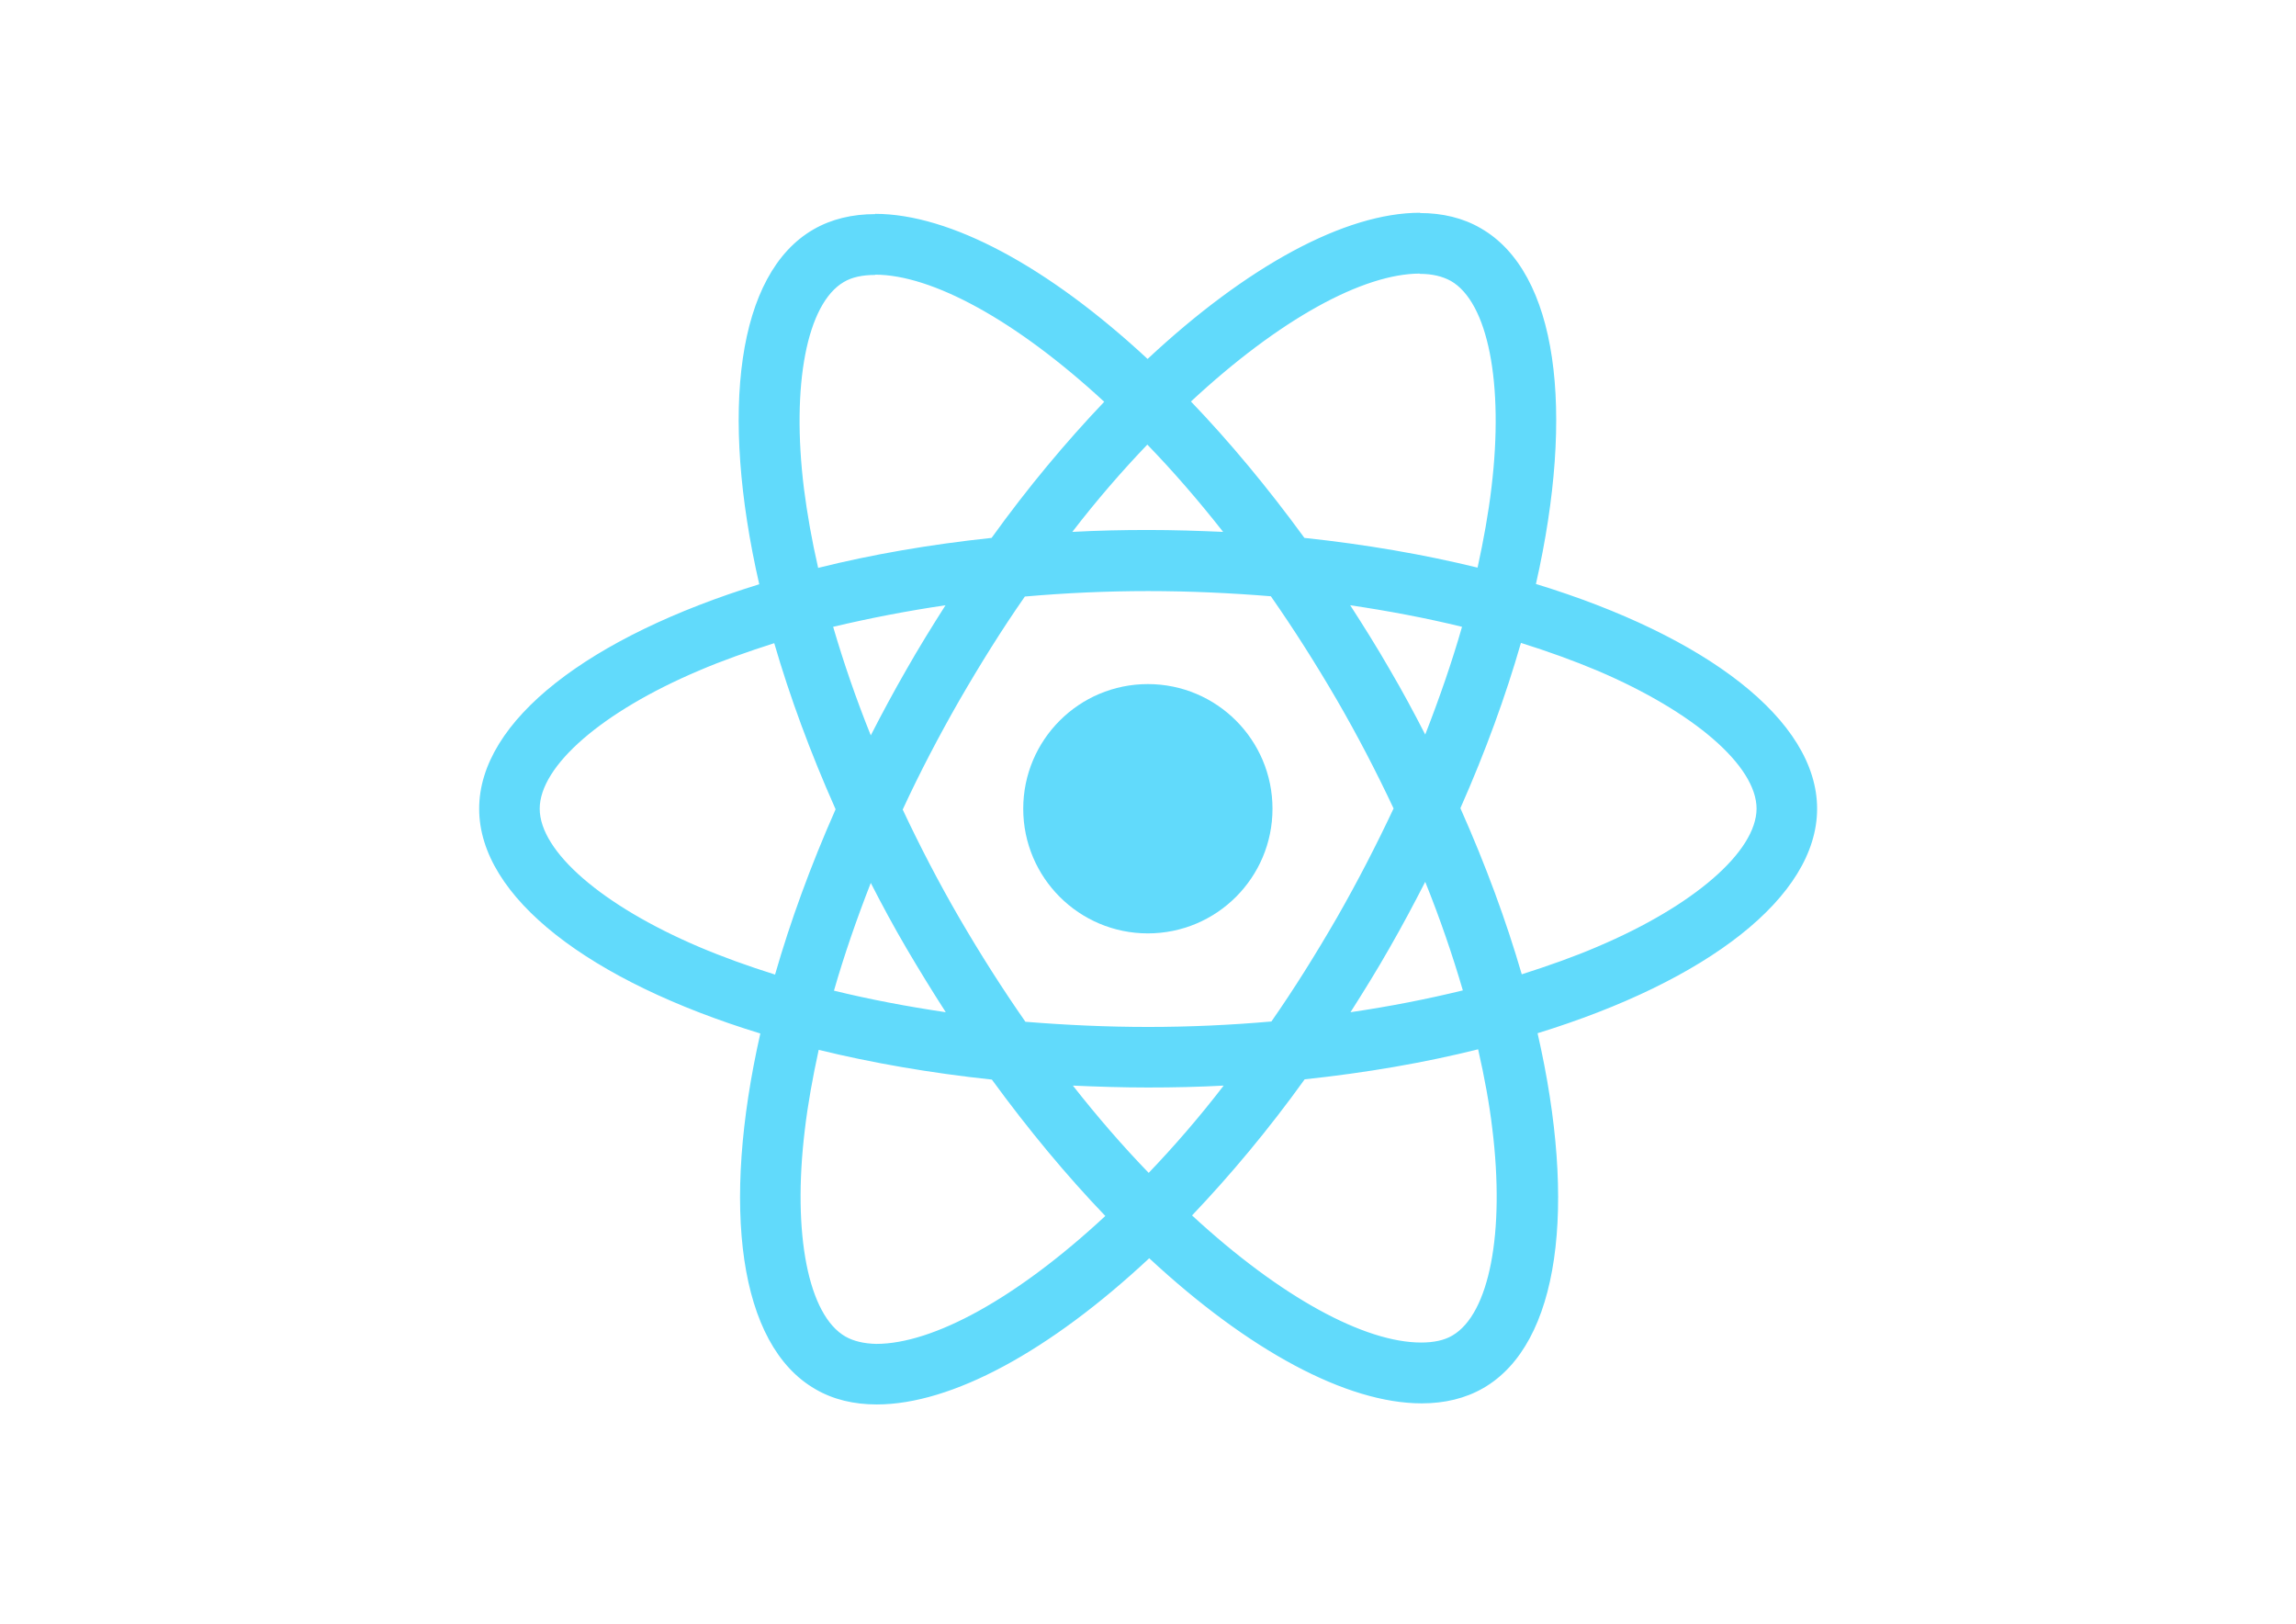
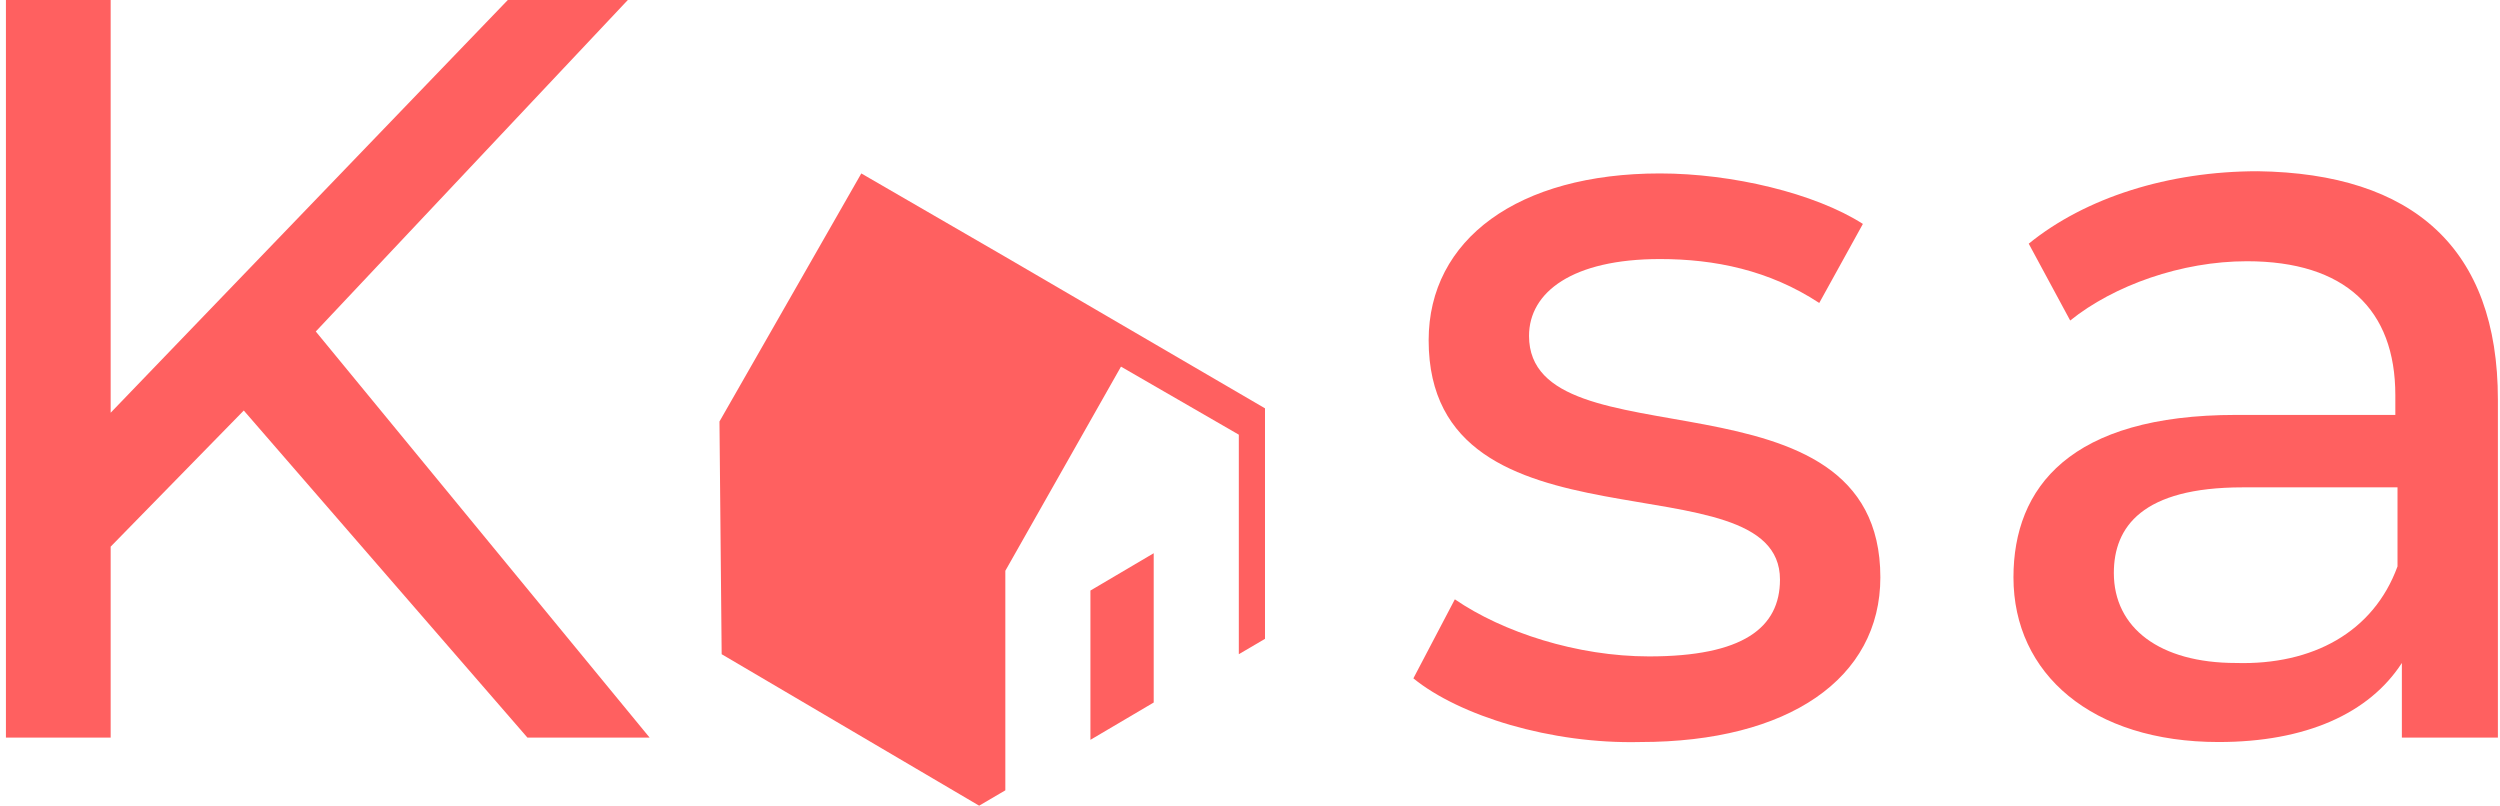
- <svg xmlns="http://www.w3.org/2000/svg" viewBox="0 0 841.9 595.3">
-   <g fill="#61DAFB">
-     <path d="M666.3 296.5c0-32.5-40.7-63.3-103.1-82.4 14.4-63.6 8-114.2-20.2-130.4-6.5-3.8-14.1-5.6-22.4-5.6v22.3c4.6 0 8.3.9 11.4 2.6 13.6 7.8 19.5 37.5 14.9 75.7-1.1 9.4-2.9 19.3-5.1 29.4-19.6-4.8-41-8.5-63.5-10.9-13.5-18.5-27.5-35.3-41.6-50 32.6-30.3 63.2-46.9 84-46.9V78c-27.5 0-63.5 19.6-99.9 53.6-36.4-33.8-72.4-53.2-99.9-53.2v22.3c20.7 0 51.4 16.5 84 46.6-14 14.7-28 31.4-41.3 49.9-22.6 2.4-44 6.1-63.6 11-2.3-10-4-19.7-5.2-29-4.7-38.2 1.1-67.9 14.6-75.8 3-1.8 6.9-2.6 11.5-2.6V78.5c-8.4 0-16 1.8-22.6 5.6-28.1 16.2-34.4 66.7-19.9 130.1-62.2 19.2-102.7 49.9-102.7 82.3 0 32.5 40.7 63.3 103.1 82.4-14.4 63.6-8 114.2 20.2 130.4 6.5 3.8 14.1 5.6 22.5 5.6 27.5 0 63.5-19.6 99.9-53.6 36.4 33.8 72.4 53.2 99.9 53.2 8.4 0 16-1.8 22.6-5.6 28.1-16.2 34.4-66.7 19.9-130.1 62-19.1 102.5-49.9 102.5-82.3zm-130.2-66.7c-3.7 12.9-8.3 26.2-13.5 39.5-4.1-8-8.4-16-13.1-24-4.6-8-9.5-15.8-14.4-23.4 14.2 2.1 27.9 4.7 41 7.9zm-45.8 106.5c-7.8 13.5-15.8 26.3-24.1 38.2-14.9 1.3-30 2-45.2 2-15.1 0-30.2-.7-45-1.9-8.3-11.9-16.4-24.6-24.2-38-7.6-13.1-14.5-26.4-20.8-39.8 6.2-13.4 13.2-26.8 20.7-39.9 7.8-13.5 15.8-26.3 24.1-38.2 14.9-1.3 30-2 45.2-2 15.1 0 30.2.7 45 1.9 8.3 11.9 16.4 24.6 24.2 38 7.6 13.1 14.5 26.4 20.8 39.8-6.3 13.4-13.2 26.8-20.7 39.9zm32.3-13c5.4 13.4 10 26.8 13.8 39.8-13.1 3.2-26.9 5.9-41.2 8 4.9-7.7 9.8-15.6 14.4-23.7 4.6-8 8.9-16.1 13-24.1zM421.2 430c-9.3-9.6-18.6-20.3-27.8-32 9 .4 18.2.7 27.5.7 9.4 0 18.7-.2 27.8-.7-9 11.7-18.3 22.4-27.5 32zm-74.4-58.9c-14.2-2.1-27.9-4.7-41-7.9 3.7-12.9 8.3-26.2 13.5-39.5 4.1 8 8.4 16 13.1 24 4.7 8 9.5 15.8 14.4 23.4zM420.7 163c9.3 9.6 18.6 20.3 27.8 32-9-.4-18.2-.7-27.5-.7-9.4 0-18.7.2-27.8.7 9-11.7 18.3-22.4 27.5-32zm-74 58.9c-4.9 7.7-9.8 15.6-14.4 23.7-4.6 8-8.9 16-13 24-5.4-13.4-10-26.8-13.8-39.8 13.1-3.1 26.9-5.8 41.2-7.9zm-90.5 125.2c-35.4-15.1-58.3-34.9-58.3-50.6 0-15.7 22.9-35.6 58.3-50.6 8.6-3.7 18-7 27.7-10.1 5.7 19.6 13.2 40 22.5 60.9-9.2 20.8-16.6 41.1-22.2 60.6-9.9-3.1-19.3-6.5-28-10.2zM310 490c-13.6-7.8-19.5-37.5-14.9-75.7 1.1-9.4 2.9-19.3 5.1-29.4 19.6 4.8 41 8.5 63.5 10.9 13.5 18.5 27.5 35.3 41.6 50-32.6 30.3-63.2 46.9-84 46.9-4.5-.1-8.3-1-11.3-2.7zm237.2-76.2c4.7 38.2-1.1 67.9-14.6 75.8-3 1.8-6.9 2.6-11.5 2.6-20.7 0-51.4-16.5-84-46.6 14-14.7 28-31.4 41.3-49.9 22.6-2.4 44-6.1 63.6-11 2.3 10.1 4.1 19.8 5.2 29.1zm38.5-66.7c-8.6 3.7-18 7-27.7 10.1-5.7-19.6-13.2-40-22.5-60.9 9.2-20.8 16.6-41.1 22.2-60.6 9.9 3.1 19.3 6.5 28.1 10.2 35.4 15.1 58.3 34.9 58.3 50.6-.1 15.7-23 35.6-58.4 50.6zM320.8 78.4z" />
-     <circle cx="420.9" cy="296.5" r="45.7" />
-     <path d="M520.5 78.1z" />
-   </g>
+ <svg xmlns="http://www.w3.org/2000/svg" width="211" height="68" viewBox="0 0 211 68" fill="none">
+   <path d="M20.575 34.648L9.34 46.136V62.256H0.5V0H9.34V34.834L42.859 0H52.988L26.652 27.978L54.83 62.256H44.517L20.575 34.648Z" fill="#FF6060" />
+   <path d="M119.289 57.253L122.789 50.583C126.84 53.362 133.102 55.401 139.18 55.401C147.099 55.401 150.23 52.992 150.23 48.916C150.23 38.354 120.578 47.433 120.578 28.719C120.578 20.196 128.129 14.638 140.1 14.638C146.178 14.638 153.176 16.305 157.228 18.899L153.545 25.57C149.309 22.79 144.705 21.864 140.1 21.864C132.734 21.864 129.05 24.643 129.05 28.349C129.05 39.466 158.702 30.387 158.702 48.73C158.702 57.253 150.966 62.627 138.443 62.627C130.892 62.812 123.157 60.403 119.289 57.253Z" fill="#FF6060" />
+   <path d="M210.822 33.722V62.256H202.718V55.956C199.956 60.218 194.615 62.627 187.248 62.627C176.566 62.627 169.936 56.883 169.936 48.73C169.936 41.133 174.724 35.019 188.721 35.019H202.166V33.352C202.166 26.125 197.93 22.049 189.642 22.049C184.117 22.049 178.408 24.087 174.724 27.052L171.225 20.567C176.014 16.676 183.012 14.452 190.563 14.452C203.639 14.638 210.822 20.937 210.822 33.722ZM202.35 47.804V41.133H189.274C180.802 41.133 178.408 44.469 178.408 48.36C178.408 52.992 182.275 55.956 188.721 55.956C195.167 56.142 200.324 53.362 202.35 47.804Z" fill="#FF6060" />
+   <path d="M92.032 49.842V62.441L97.373 59.292V46.692L92.032 49.842Z" fill="#FF6060" />
+   <path d="M106.766 34.463L84.85 21.678L72.694 14.638L60.723 35.575L60.908 55.215L82.64 68L84.85 66.703V48.174L94.611 30.943L104.556 36.687V55.215L106.766 53.918V34.463Z" fill="#FF6060" />
</svg>
